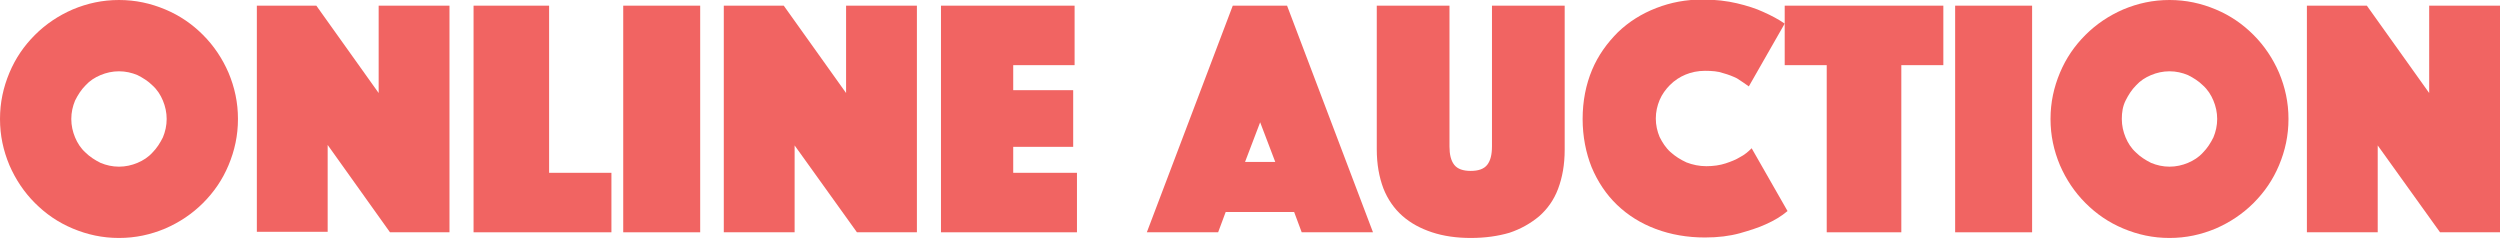
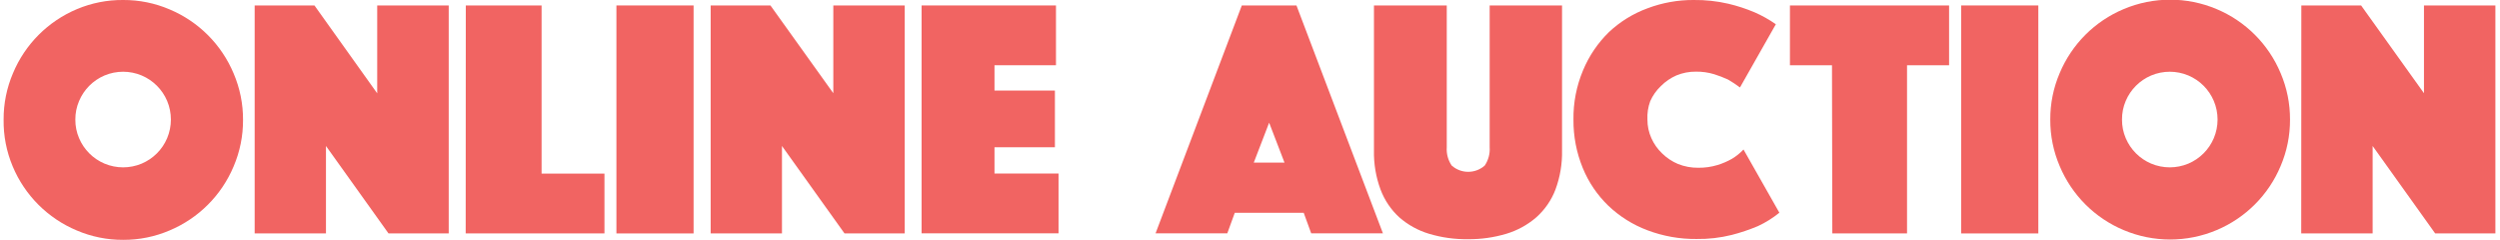
- <svg xmlns="http://www.w3.org/2000/svg" version="1.1" id="Layer_1" x="0px" y="0px" width="529.5px" height="50.4px" viewBox="0 0 529.5 50.4" style="enable-background:new 0 0 529.5 50.4;" xml:space="preserve">
-   <style type="text/css">
- 	.st0{fill:#F16462;}
- </style>
+ <svg xmlns="http://www.w3.org/2000/svg" id="Layer_1" data-name="Layer 1" width="3.24in" height="0.31in" viewBox="0 0 233.44 22.4">
+   <defs>
+     <style>
+       .cls-1 {
+         fill: #f16462;
+       }
+     </style>
+   </defs>
  <g>
-     <path class="st0" d="M0,25.2c0-3.5,0.7-6.7,2-9.8c1.3-3.1,3.1-5.7,5.4-8c2.3-2.3,5-4.1,8-5.4c3.1-1.3,6.3-2,9.8-2s6.7,0.7,9.8,2   c3.1,1.3,5.7,3.1,8,5.4c2.3,2.3,4.1,5,5.4,8c1.3,3.1,2,6.3,2,9.8s-0.7,6.7-2,9.8c-1.3,3.1-3.1,5.7-5.4,8c-2.3,2.3-5,4.1-8,5.4   c-3.1,1.3-6.3,2-9.8,2s-6.7-0.7-9.8-2c-3.1-1.3-5.7-3.1-8-5.4c-2.3-2.3-4.1-5-5.4-8C0.7,31.9,0,28.7,0,25.2z M15.1,25.2   c0,1.4,0.3,2.7,0.8,3.9c0.5,1.2,1.2,2.3,2.2,3.2c0.9,0.9,2,1.6,3.2,2.2c1.2,0.5,2.5,0.8,3.9,0.8c1.4,0,2.7-0.3,3.9-0.8   c1.2-0.5,2.3-1.2,3.2-2.2c0.9-0.9,1.6-2,2.2-3.2c0.5-1.2,0.8-2.5,0.8-3.9c0-1.4-0.3-2.7-0.8-3.9c-0.5-1.2-1.2-2.3-2.2-3.2   c-0.9-0.9-2-1.6-3.2-2.2c-1.2-0.5-2.5-0.8-3.9-0.8c-1.4,0-2.7,0.3-3.9,0.8c-1.2,0.5-2.3,1.2-3.2,2.2c-0.9,0.9-1.6,2-2.2,3.2   C15.4,22.5,15.1,23.8,15.1,25.2z" />
-     <path class="st0" d="M54.4,1.2H67l13.2,18.5V1.2h15v48H82.6L69.4,30.7v18.4h-15V1.2z" />
-     <path class="st0" d="M100.3,1.2h16v35.4h13.2v12.6h-29.2V1.2z" />
-     <path class="st0" d="M132,1.2h16.3v48H132V1.2z" />
-     <path class="st0" d="M153.4,1.2H166l13.2,18.5V1.2h15v48h-12.7l-13.2-18.4v18.4h-15V1.2z" />
-     <path class="st0" d="M199.3,1.2h28.3v12.6h-13v5.3h12.7v12h-12.7v5.5h13.5v12.6h-28.8V1.2z" />
-     <path class="st0" d="M261.1,1.2h11.5l18.2,48h-15.1l-1.6-4.3h-14.5l-1.6,4.3h-15.1L261.1,1.2z M270.1,34.3l-3.2-8.4l-3.2,8.4H270.1   z" />
-     <path class="st0" d="M311.5,50.4c-3,0-5.8-0.4-8.2-1.2c-2.4-0.8-4.5-1.9-6.3-3.5c-1.7-1.5-3.1-3.5-4-5.8c-0.9-2.4-1.4-5.1-1.4-8.3   V1.2H307V31c0,1.7,0.3,3,1,3.9c0.7,0.9,1.9,1.3,3.5,1.3s2.8-0.4,3.5-1.3c0.7-0.9,1-2.2,1-3.9V1.2h15.4v30.5c0,3.2-0.5,5.9-1.4,8.3   c-0.9,2.4-2.3,4.3-4,5.8c-1.8,1.5-3.9,2.7-6.3,3.5C317.3,50,314.6,50.4,311.5,50.4z" />
-     <path class="st0" d="M335.2,25.2c0-3.8,0.7-7.3,2-10.4c1.3-3.1,3.2-5.7,5.5-8c2.3-2.2,5-3.9,8.1-5.1c3.1-1.2,6.3-1.8,9.8-1.8   c2.7,0,5.2,0.3,7.3,0.8c2.1,0.5,4,1.1,5.5,1.8c1.8,0.8,3.3,1.6,4.6,2.5l-7.6,13.3c-0.8-0.6-1.6-1.1-2.5-1.7   c-0.8-0.4-1.8-0.8-2.9-1.1c-1.1-0.4-2.4-0.5-3.9-0.5c-1.5,0-2.9,0.3-4.1,0.8c-1.2,0.5-2.3,1.2-3.3,2.2c-0.9,0.9-1.7,2-2.2,3.2   c-0.5,1.2-0.8,2.5-0.8,3.9c0,1.4,0.3,2.7,0.8,3.9c0.6,1.2,1.3,2.3,2.3,3.2c1,0.9,2.1,1.6,3.4,2.2c1.3,0.5,2.7,0.8,4.2,0.8   s2.9-0.2,4.1-0.6c1.2-0.4,2.2-0.8,3-1.3c1-0.5,1.8-1.2,2.5-1.9l7.6,13.3c-1.3,1.1-2.8,2-4.6,2.8c-1.5,0.7-3.4,1.3-5.5,1.9   c-2.2,0.6-4.6,0.9-7.4,0.9c-3.7,0-7.2-0.6-10.4-1.8c-3.2-1.2-5.9-2.9-8.2-5.1c-2.3-2.2-4.1-4.9-5.4-8   C335.9,32.4,335.2,28.9,335.2,25.2z" />
-     <path class="st0" d="M386.8,13.8H378V1.2h33.6v12.6h-8.9v35.4h-15.8V13.8z" />
-     <path class="st0" d="M414.1,1.2h16.3v48h-16.3V1.2z" />
-     <path class="st0" d="M434.3,25.2c0-3.5,0.7-6.7,2-9.8c1.3-3.1,3.1-5.7,5.4-8c2.3-2.3,5-4.1,8-5.4c3.1-1.3,6.3-2,9.8-2   s6.7,0.7,9.8,2c3.1,1.3,5.7,3.1,8,5.4c2.3,2.3,4.1,5,5.4,8c1.3,3.1,2,6.3,2,9.8s-0.7,6.7-2,9.8c-1.3,3.1-3.1,5.7-5.4,8   c-2.3,2.3-5,4.1-8,5.4c-3.1,1.3-6.3,2-9.8,2s-6.7-0.7-9.8-2c-3.1-1.3-5.7-3.1-8-5.4c-2.3-2.3-4.1-5-5.4-8   C435,31.9,434.3,28.7,434.3,25.2z M449.4,25.2c0,1.4,0.3,2.7,0.8,3.9c0.5,1.2,1.2,2.3,2.2,3.2c0.9,0.9,2,1.6,3.2,2.2   c1.2,0.5,2.5,0.8,3.9,0.8c1.4,0,2.7-0.3,3.9-0.8c1.2-0.5,2.3-1.2,3.2-2.2c0.9-0.9,1.6-2,2.2-3.2c0.5-1.2,0.8-2.5,0.8-3.9   c0-1.4-0.3-2.7-0.8-3.9s-1.2-2.3-2.2-3.2c-0.9-0.9-2-1.6-3.2-2.2c-1.2-0.5-2.5-0.8-3.9-0.8c-1.4,0-2.7,0.3-3.9,0.8   c-1.2,0.5-2.3,1.2-3.2,2.2c-0.9,0.9-1.6,2-2.2,3.2S449.4,23.8,449.4,25.2z" />
-     <path class="st0" d="M488.7,1.2h12.6l13.2,18.5V1.2h15v48h-12.7l-13.2-18.4v18.4h-15V1.2z" />
+     <path class="cls-1" d="M0,11.2A10.9,10.9,0,0,1,.88,6.85a11.19,11.19,0,0,1,6-6A10.91,10.91,0,0,1,11.2,0a10.91,10.91,0,0,1,4.35.88,11.2,11.2,0,0,1,6,6,10.91,10.91,0,0,1,.88,4.35,10.91,10.91,0,0,1-.88,4.35,11.2,11.2,0,0,1-6,6,10.91,10.91,0,0,1-4.35.88,10.91,10.91,0,0,1-4.35-.88,11.19,11.19,0,0,1-6-6A10.9,10.9,0,0,1,0,11.2Zm6.72,0a4.35,4.35,0,0,0,.35,1.74,4.49,4.49,0,0,0,2.38,2.38,4.5,4.5,0,0,0,3.49,0,4.49,4.49,0,0,0,2.38-2.38,4.5,4.5,0,0,0,0-3.49,4.49,4.49,0,0,0-2.38-2.38,4.5,4.5,0,0,0-3.49,0A4.49,4.49,0,0,0,7.07,9.46,4.35,4.35,0,0,0,6.72,11.2Z" />
+     <path class="cls-1" d="M23.52.51h5.6L35,8.74V.51H41.7V21.86H36.06l-5.86-8.19v8.19H23.52Z" />
+     <path class="cls-1" d="M43.3.51h7.1V16.26h5.89v5.6h-13Z" />
+     <path class="cls-1" d="M57.41.51h7.23V21.86H57.41Z" />
+     <path class="cls-1" d="M66.24.51h5.6l5.89,8.22V.51h6.69V21.86H78.78l-5.86-8.19v8.19H66.24Z" />
+     <path class="cls-1" d="M86,.51H98.59v5.6H92.83V8.48h5.66v5.31H92.83v2.46h6v5.6H86Z" />
+     <path class="cls-1" d="M116,.51h5.12l8.1,21.34h-6.72l-.7-1.92h-6.46l-.7,1.92h-6.72Zm4,14.72-1.44-3.74-1.44,3.74Z" />
+     <path class="cls-1" d="M137.18,22.4a12.17,12.17,0,0,1-3.65-.51,7.51,7.51,0,0,1-2.78-1.54A6.73,6.73,0,0,1,129,17.76a9.92,9.92,0,0,1-.62-3.68V.51h6.82V13.79a2.72,2.72,0,0,0,.46,1.71,2.33,2.33,0,0,0,3.1,0,2.73,2.73,0,0,0,.46-1.71V.51H146V14.08a9.92,9.92,0,0,1-.62,3.68,6.65,6.65,0,0,1-1.79,2.59,7.66,7.66,0,0,1-2.8,1.54A12.17,12.17,0,0,1,137.18,22.4Z" />
+     <path class="cls-1" d="M147.07,11.2a11.49,11.49,0,0,1,.9-4.62A10.78,10.78,0,0,1,150.4,3,10.61,10.61,0,0,1,154,.78,12.06,12.06,0,0,1,158.33,0a13.61,13.61,0,0,1,3.25.35,15.42,15.42,0,0,1,2.45.8,11.55,11.55,0,0,1,2,1.12l-3.36,5.92a11.43,11.43,0,0,0-1.12-.74,10.88,10.88,0,0,0-1.3-.5,5.62,5.62,0,0,0-1.71-.24,4.64,4.64,0,0,0-1.82.35,4.7,4.7,0,0,0-1.46,1,4.4,4.4,0,0,0-1,1.42A4.34,4.34,0,0,0,154,11.2a4.19,4.19,0,0,0,.37,1.74,4.49,4.49,0,0,0,1,1.42,4.79,4.79,0,0,0,1.5,1,5,5,0,0,0,1.89.35,6,6,0,0,0,1.82-.26,6.69,6.69,0,0,0,1.34-.58A5,5,0,0,0,163,14l3.36,5.92a9.53,9.53,0,0,1-2,1.25,17.41,17.41,0,0,1-2.46.83,12.84,12.84,0,0,1-3.3.38,12.68,12.68,0,0,1-4.61-.82,10.85,10.85,0,0,1-3.65-2.29,10.38,10.38,0,0,1-2.4-3.54A11.69,11.69,0,0,1,147.07,11.2Z" />
+     <path class="cls-1" d="M171.29,6.11h-3.94V.51h14.91v5.6h-3.94V21.86h-7Z" />
+     <path class="cls-1" d="M183.39.51h7.23V21.86h-7.23Z" />
+     <path class="cls-1" d="M191.74,11.2a10.9,10.9,0,0,1,.88-4.35,11.19,11.19,0,0,1,6-6,11.2,11.2,0,0,1,8.7,0,11.2,11.2,0,0,1,6,6,10.92,10.92,0,0,1,.88,4.35,10.92,10.92,0,0,1-.88,4.35,11.2,11.2,0,0,1-6,6,11.2,11.2,0,0,1-8.7,0,11.19,11.19,0,0,1-6-6A10.9,10.9,0,0,1,191.74,11.2Zm6.72,0a4.34,4.34,0,0,0,.35,1.74,4.49,4.49,0,0,0,2.38,2.38,4.5,4.5,0,0,0,3.49,0,4.49,4.49,0,0,0,2.38-2.38,4.49,4.49,0,0,0,0-3.49,4.49,4.49,0,0,0-2.38-2.38,4.5,4.5,0,0,0-3.49,0,4.49,4.49,0,0,0-2.38,2.38A4.34,4.34,0,0,0,198.46,11.2Z" />
+     <path class="cls-1" d="M215.26.51h5.6l5.89,8.22V.51h6.69V21.86H227.8l-5.86-8.19v8.19h-6.69Z" />
  </g>
</svg>
